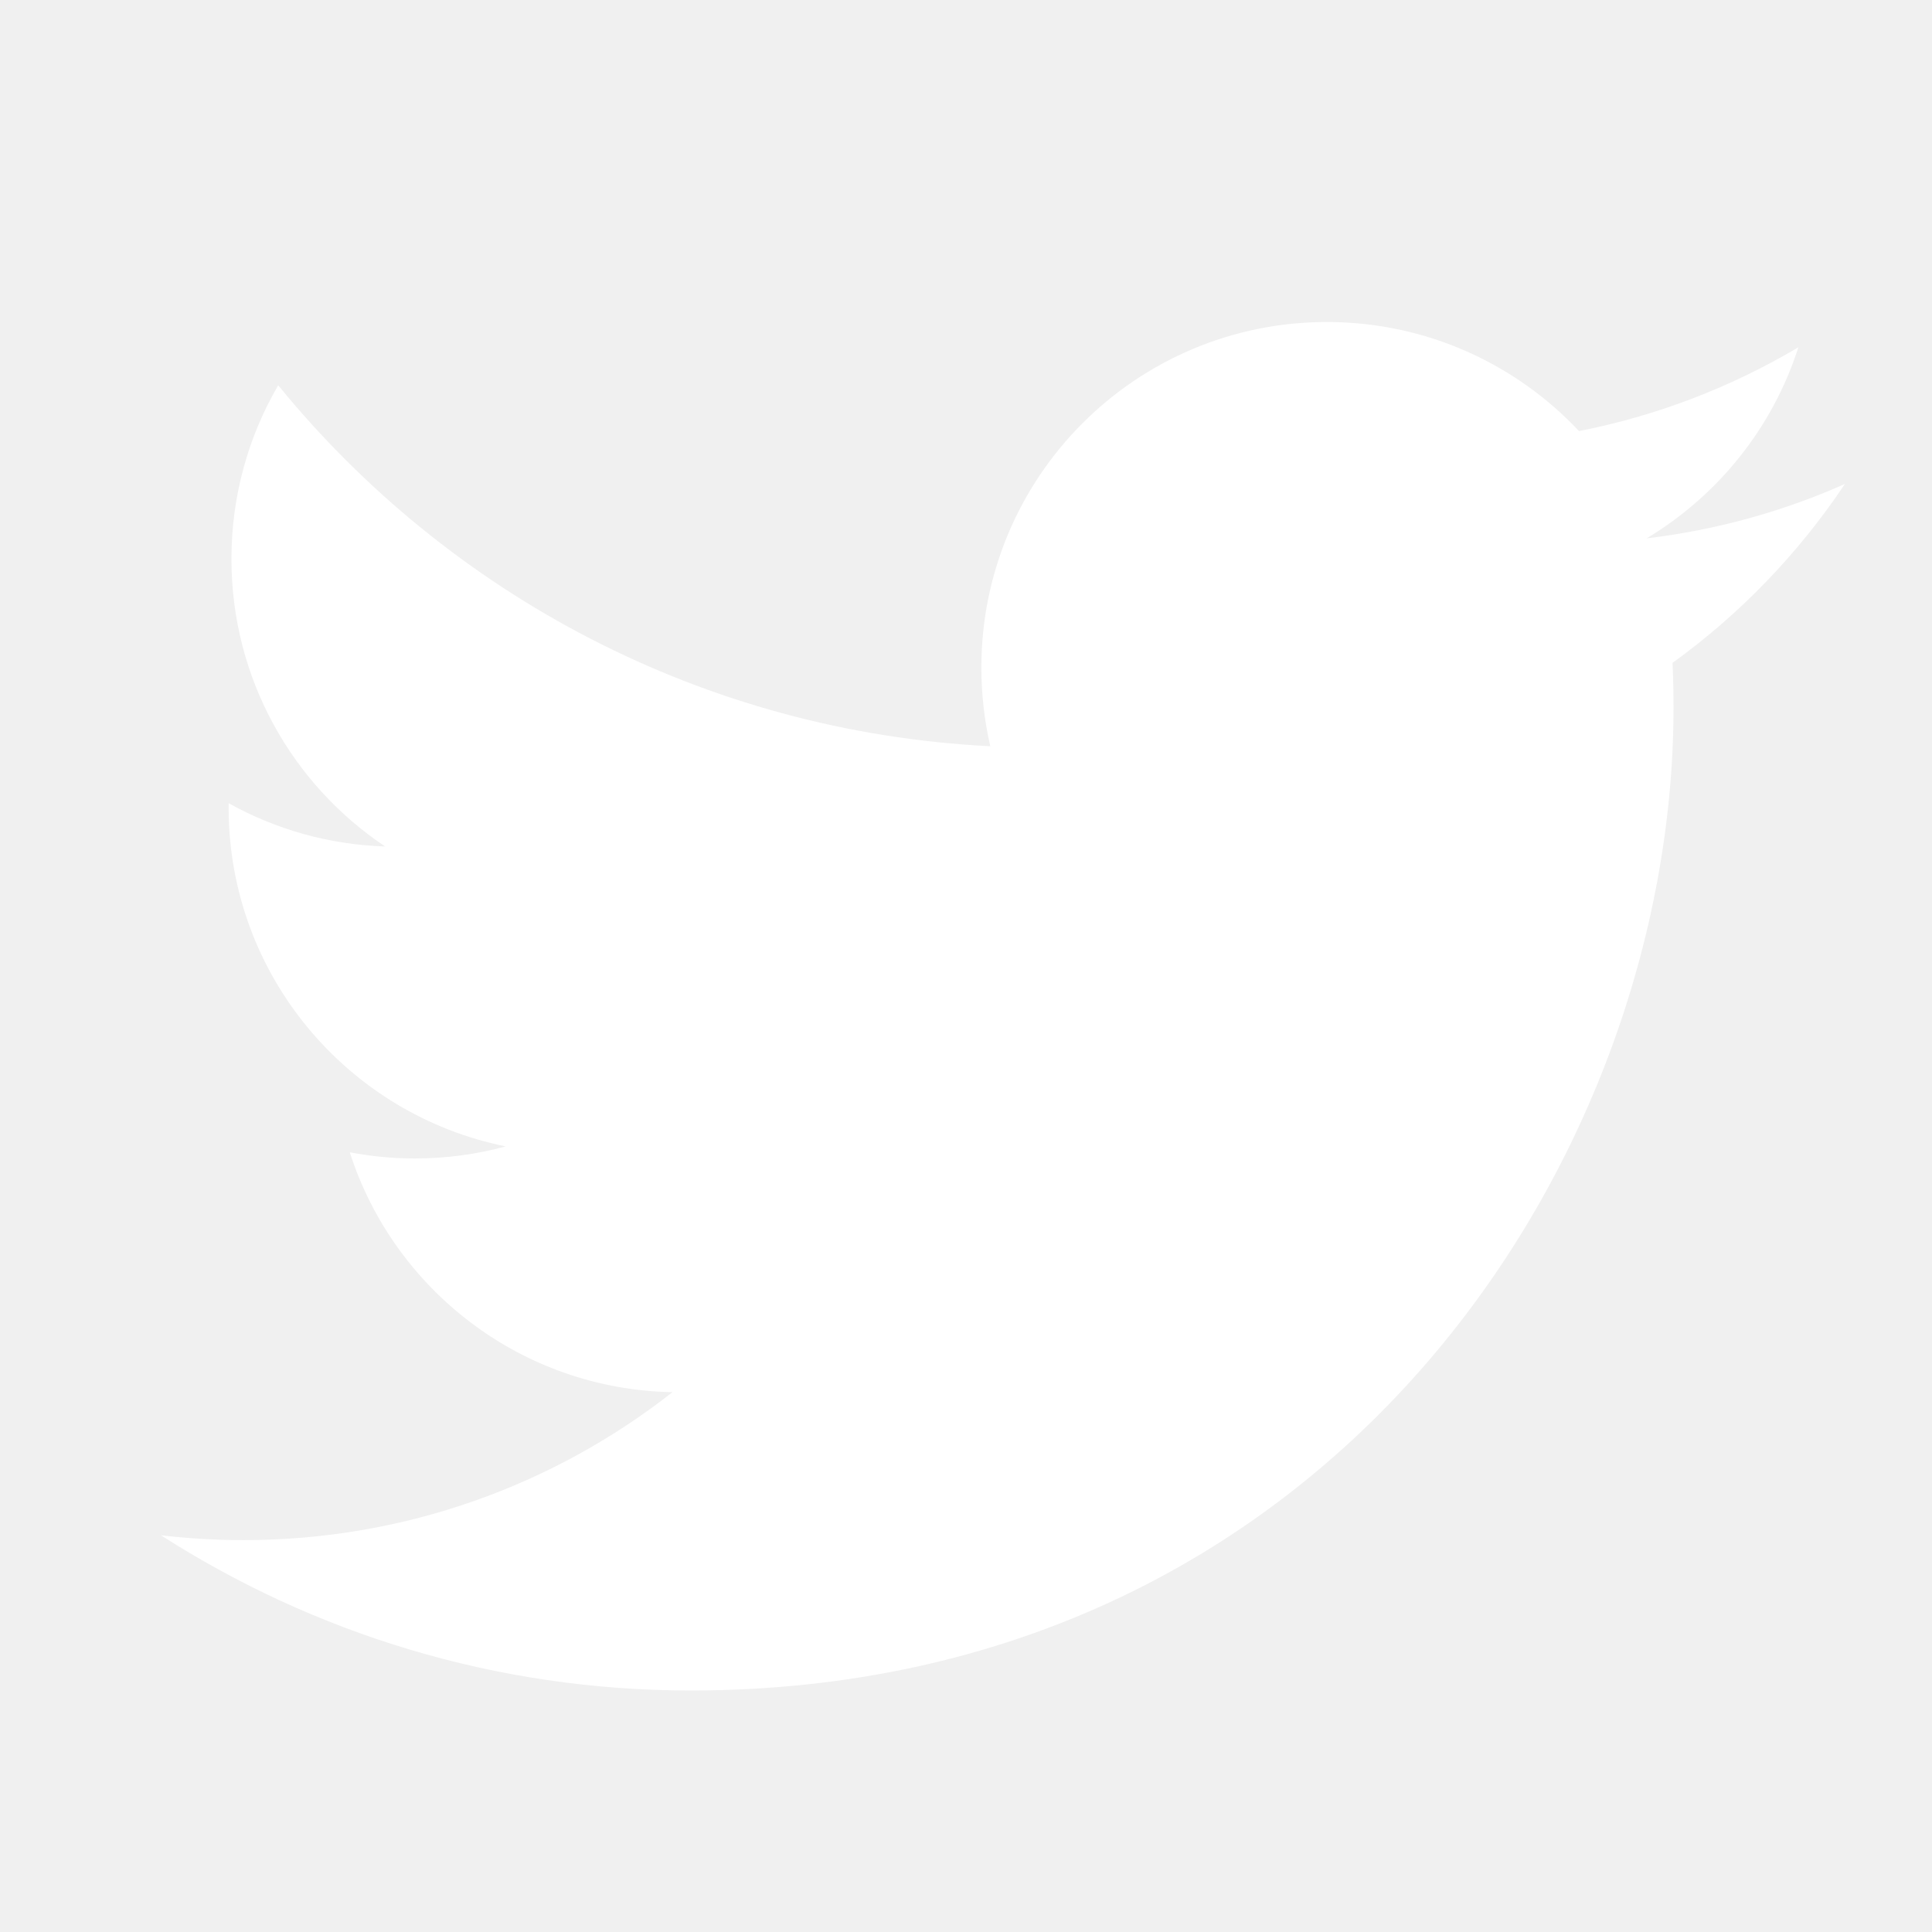
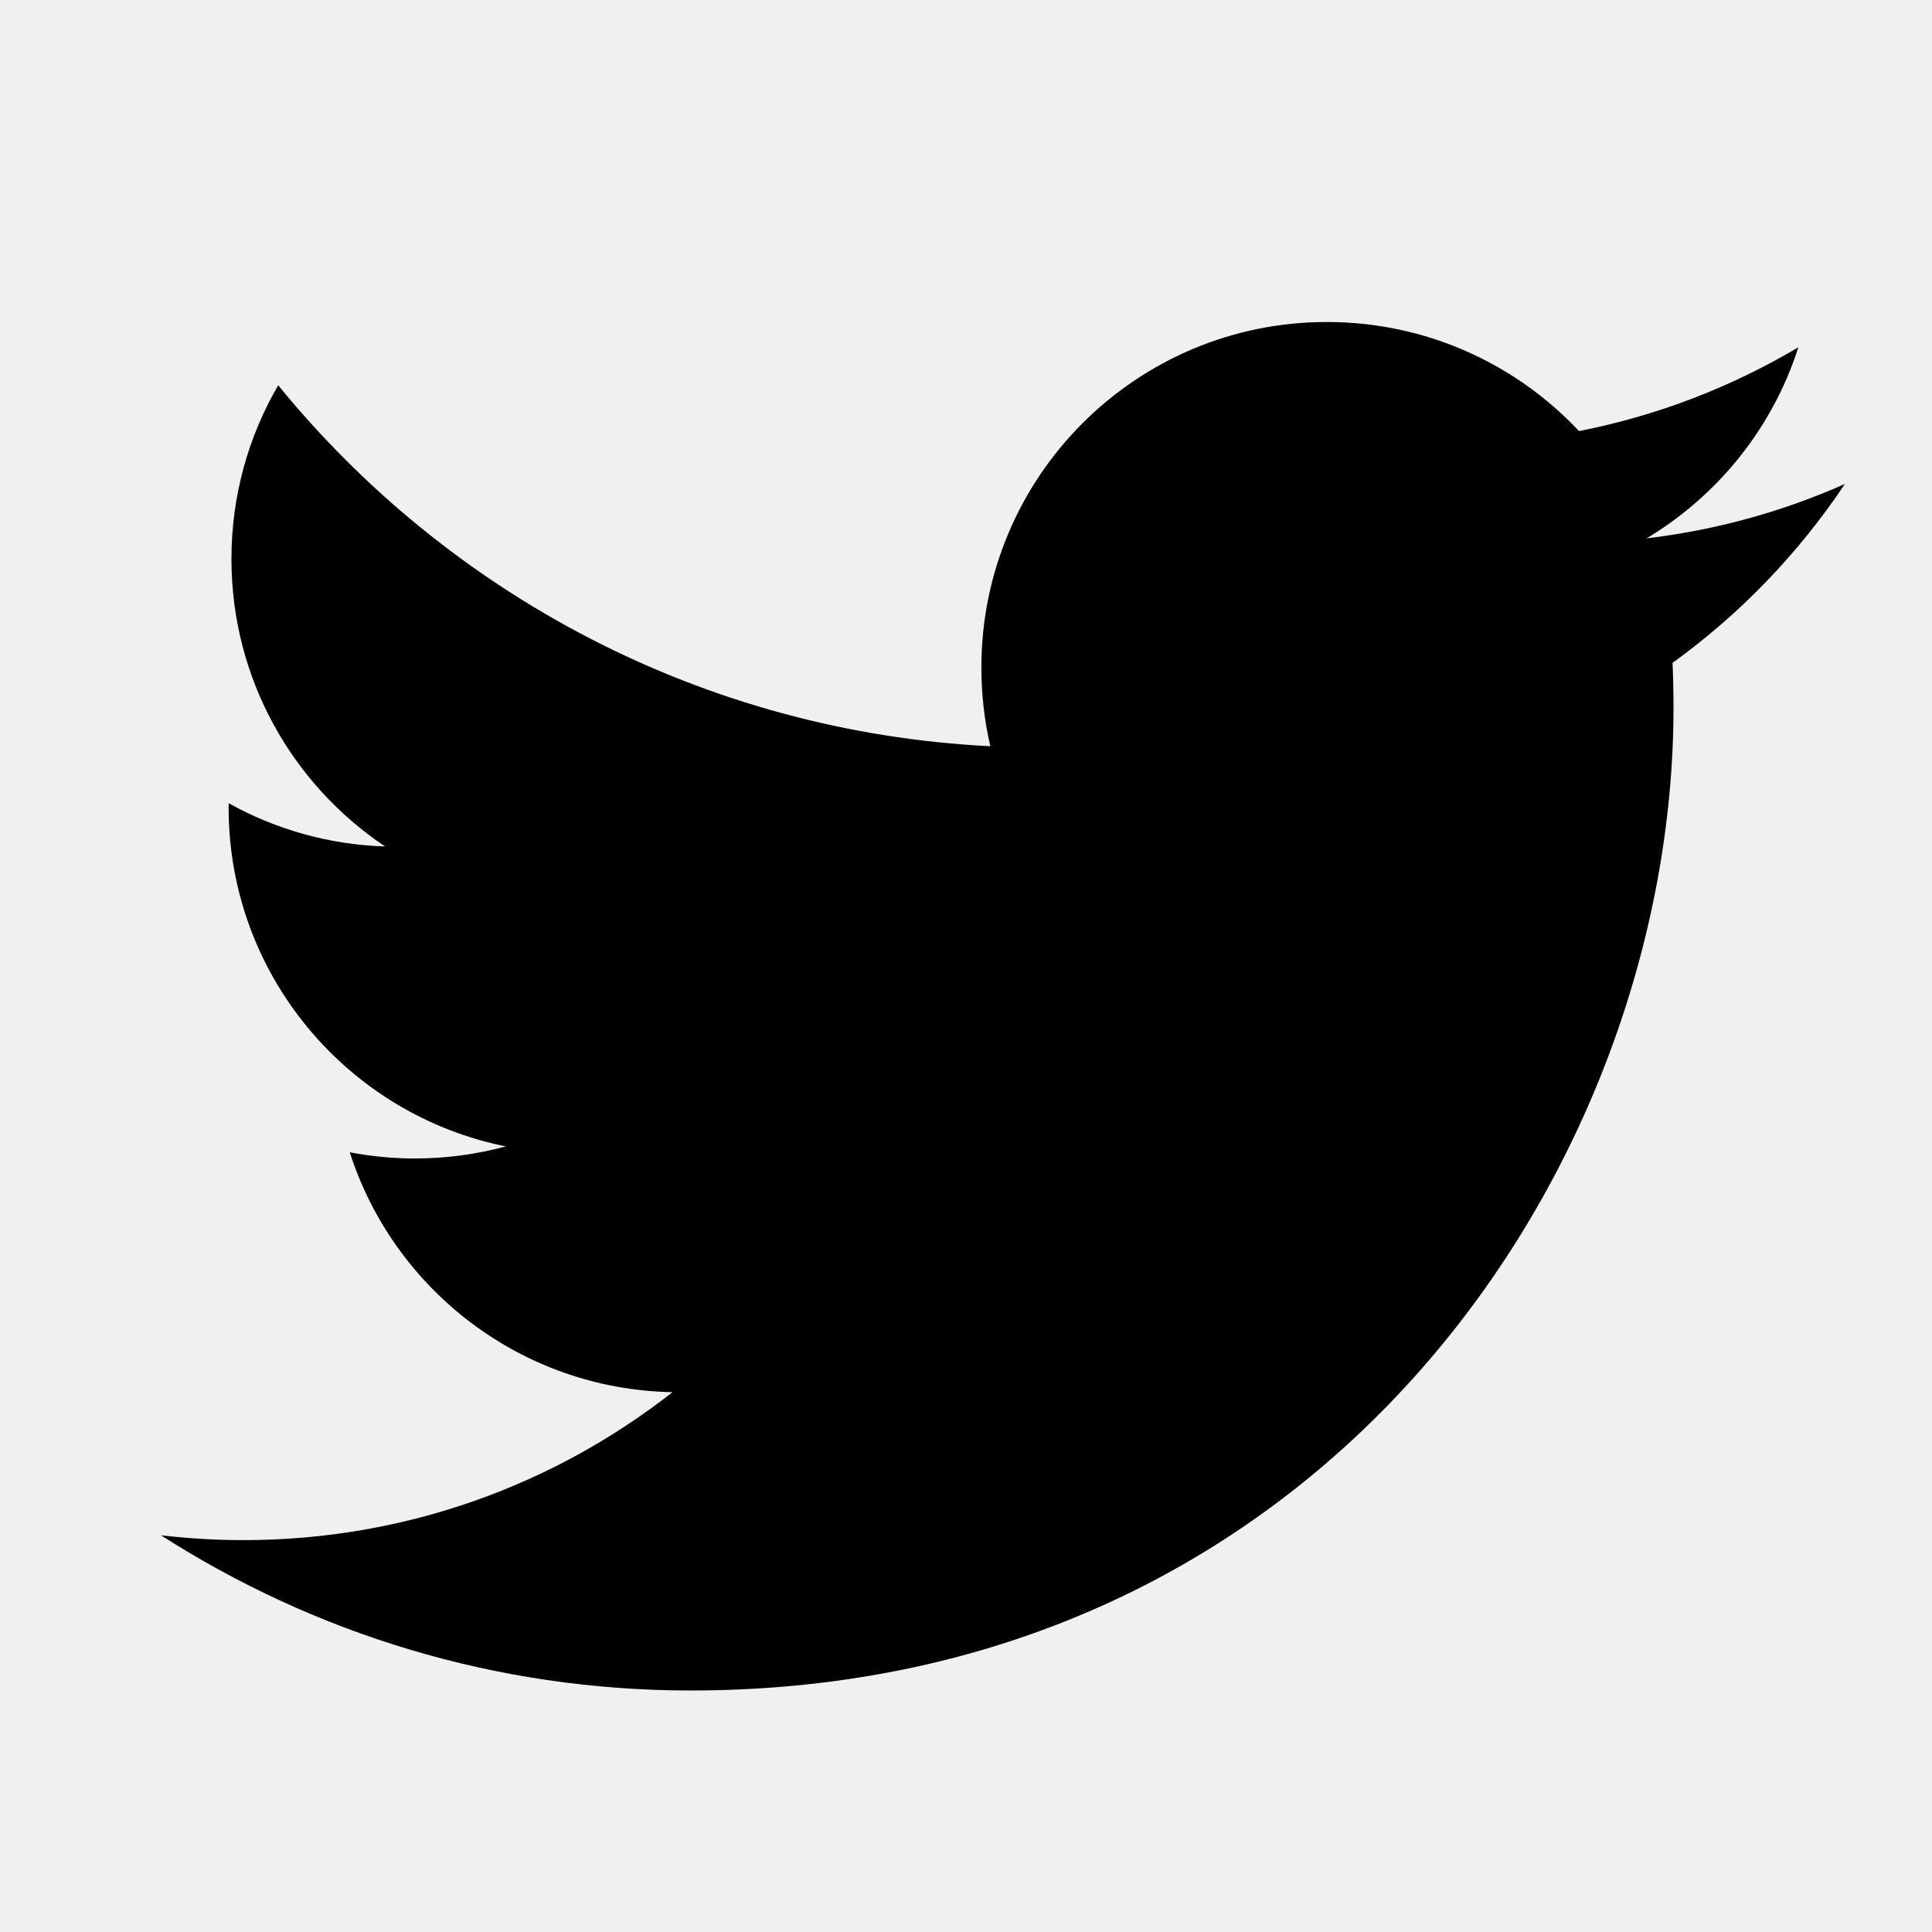
- <svg xmlns="http://www.w3.org/2000/svg" width="24" height="24" viewBox="0 0 24 24" fill="none">
-   <path d="M22.918 6.012C22.149 6.354 21.322 6.584 20.454 6.688C21.34 6.157 22.02 5.316 22.34 4.314C21.511 4.806 20.593 5.163 19.615 5.355C18.832 4.521 17.717 4 16.483 4C14.113 4 12.191 5.921 12.191 8.292C12.191 8.628 12.229 8.955 12.302 9.27C8.735 9.091 5.573 7.382 3.456 4.786C3.087 5.419 2.875 6.157 2.875 6.943C2.875 8.432 3.633 9.746 4.784 10.515C4.081 10.493 3.419 10.3 2.841 9.978C2.84 9.996 2.84 10.014 2.84 10.032C2.84 12.112 4.32 13.846 6.283 14.241C5.923 14.339 5.544 14.391 5.152 14.391C4.876 14.391 4.607 14.364 4.345 14.314C4.891 16.019 6.476 17.26 8.354 17.294C6.885 18.446 5.035 19.132 3.024 19.132C2.677 19.132 2.336 19.111 2 19.072C3.899 20.289 6.155 21 8.579 21C16.473 21 20.789 14.46 20.789 8.789C20.789 8.603 20.785 8.418 20.777 8.234C21.616 7.629 22.343 6.873 22.918 6.012Z" fill="white" />
+ <svg xmlns="http://www.w3.org/2000/svg" width="24" height="24" viewBox="0 0 24 24">
+   <path d="M22.918 6.012C22.149 6.354 21.322 6.584 20.454 6.688C21.34 6.157 22.02 5.316 22.34 4.314C21.511 4.806 20.593 5.163 19.615 5.355C18.832 4.521 17.717 4 16.483 4C14.113 4 12.191 5.921 12.191 8.292C12.191 8.628 12.229 8.955 12.302 9.27C8.735 9.091 5.573 7.382 3.456 4.786C3.087 5.419 2.875 6.157 2.875 6.943C2.875 8.432 3.633 9.746 4.784 10.515C4.081 10.493 3.419 10.3 2.841 9.978C2.84 9.996 2.84 10.014 2.84 10.032C2.84 12.112 4.32 13.846 6.283 14.241C5.923 14.339 5.544 14.391 5.152 14.391C4.876 14.391 4.607 14.364 4.345 14.314C4.891 16.019 6.476 17.26 8.354 17.294C6.885 18.446 5.035 19.132 3.024 19.132C2.677 19.132 2.336 19.111 2 19.072C3.899 20.289 6.155 21 8.579 21C16.473 21 20.789 14.46 20.789 8.789C20.789 8.603 20.785 8.418 20.777 8.234C21.616 7.629 22.343 6.873 22.918 6.012Z" />
</svg>
